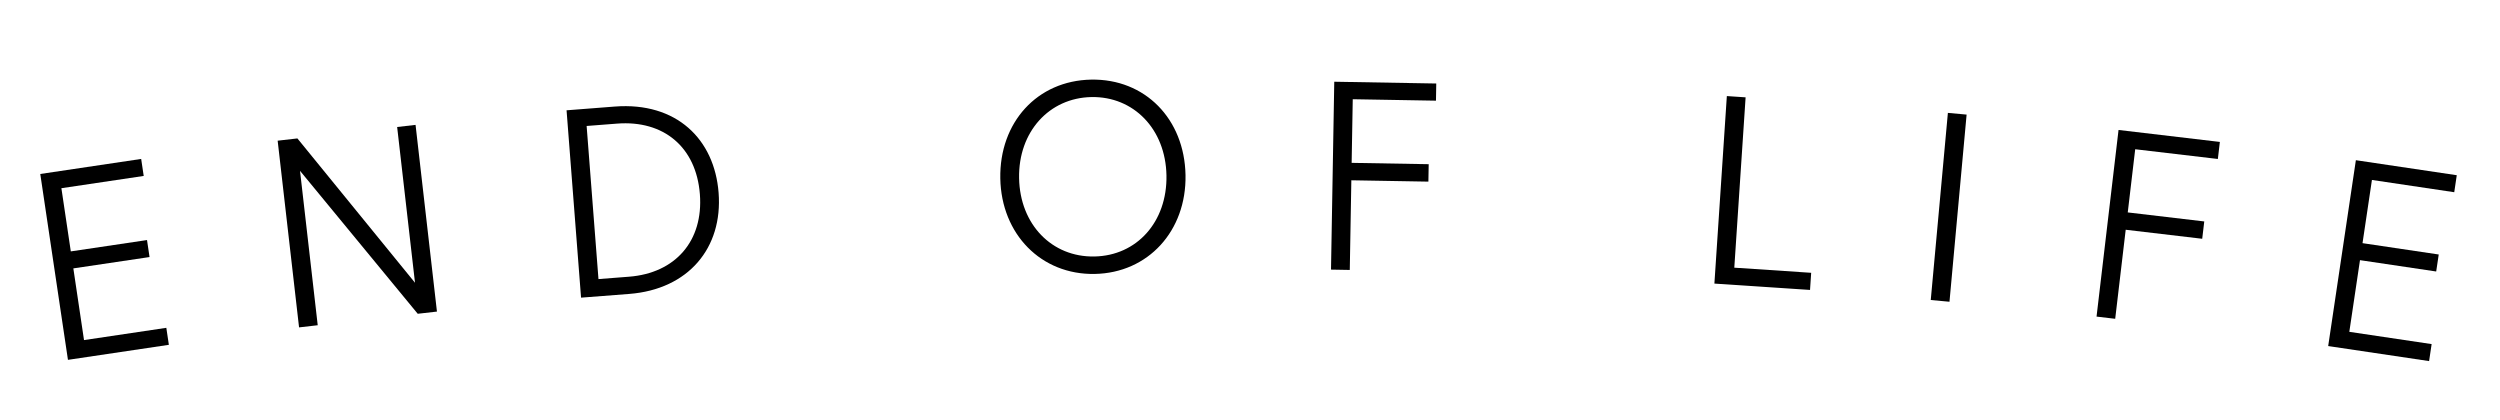
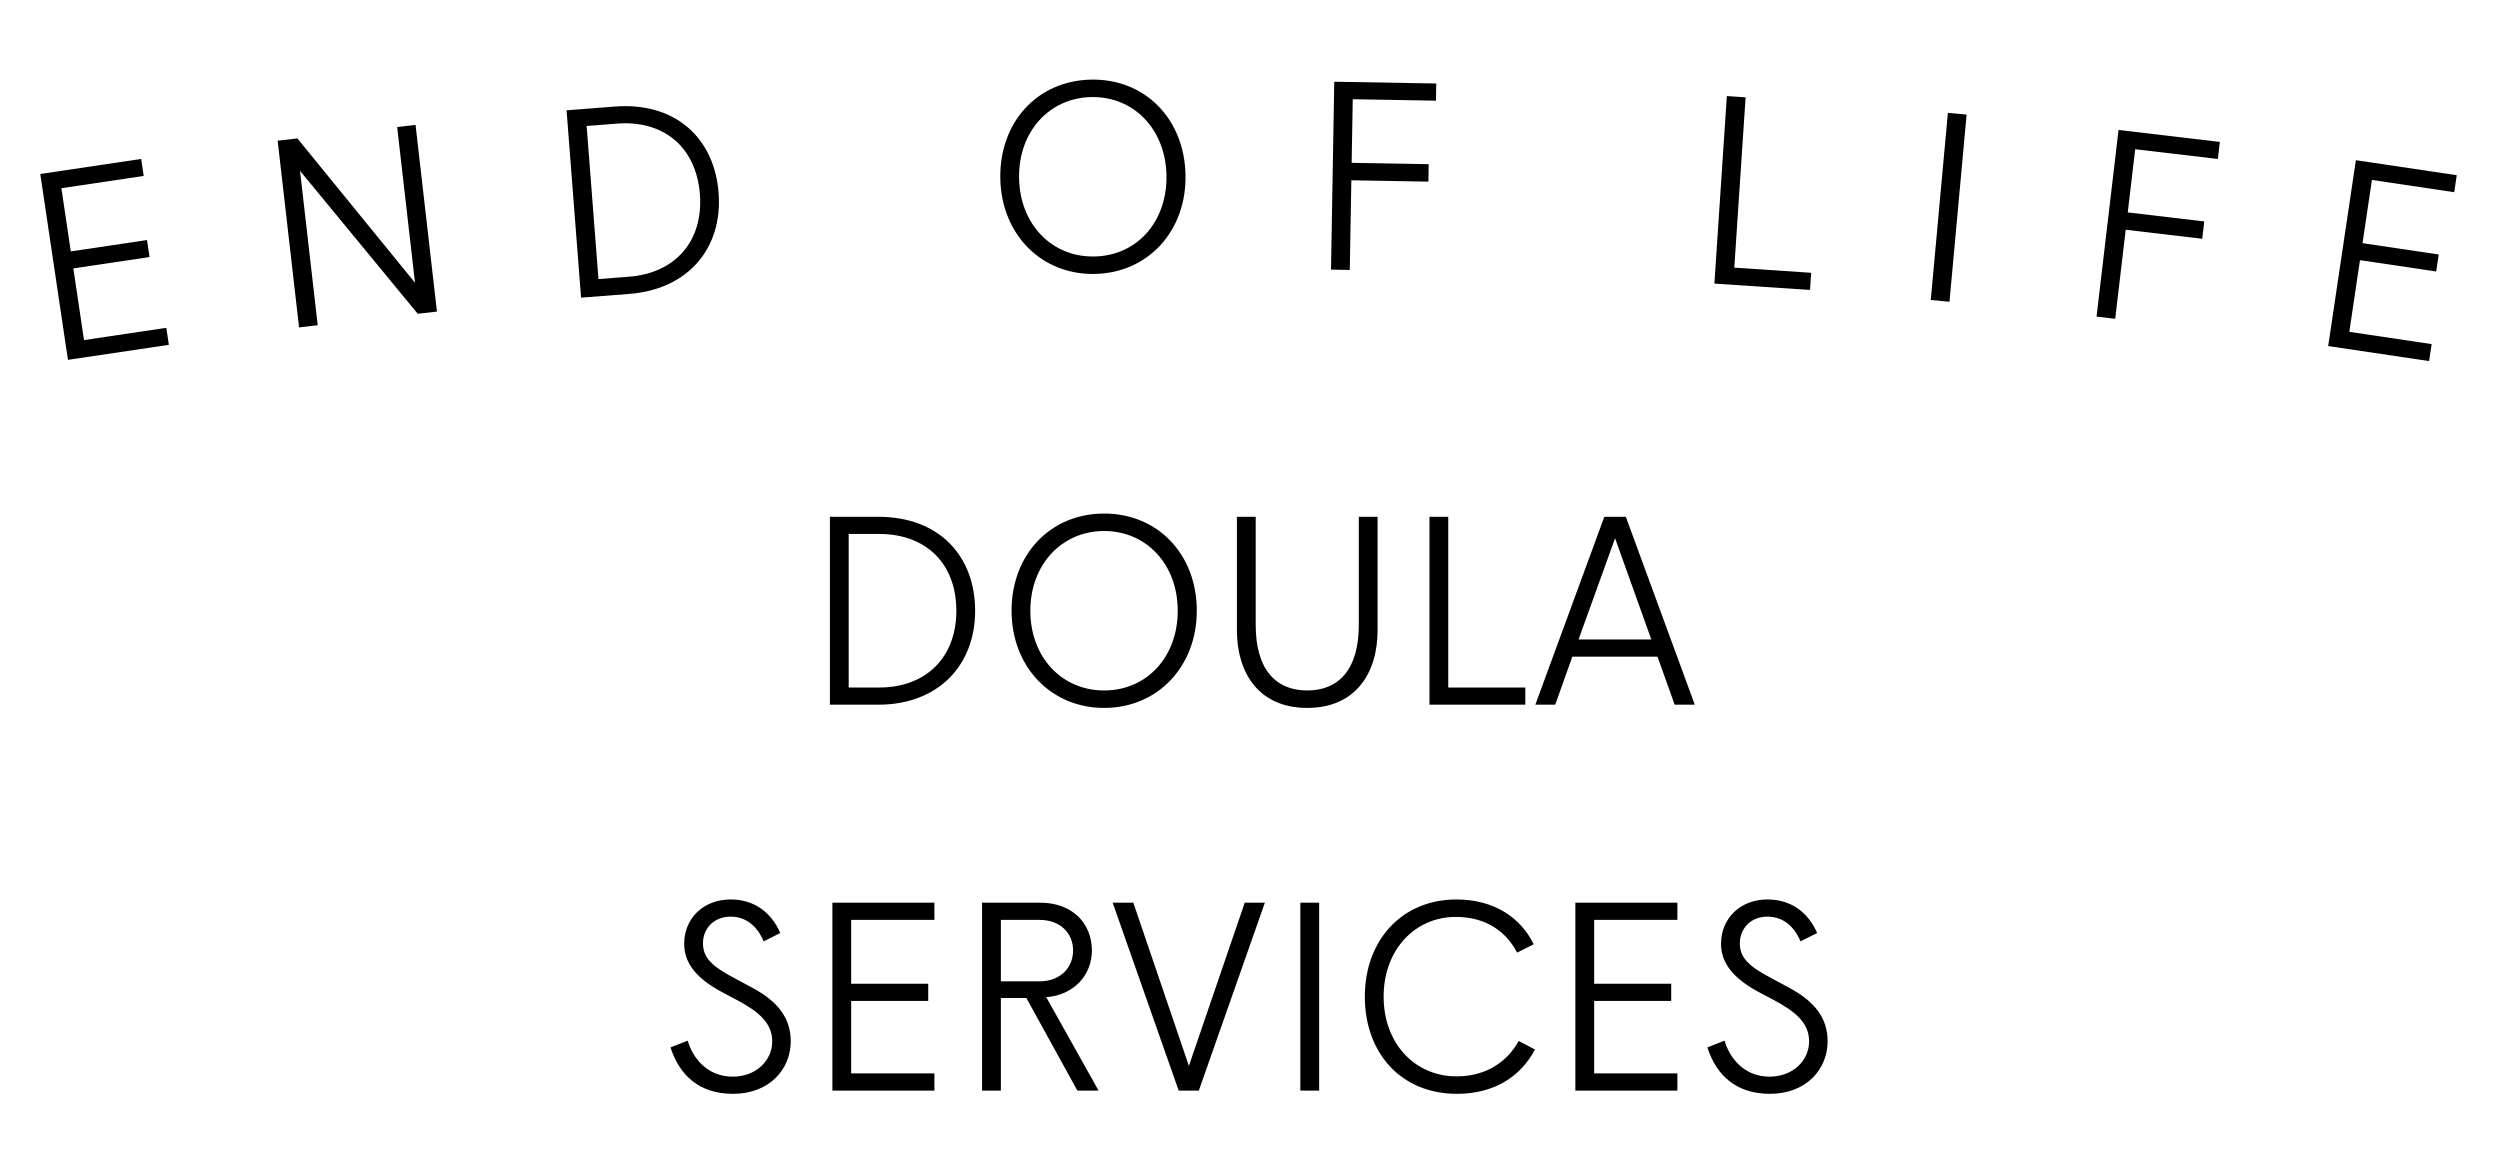
- <svg xmlns="http://www.w3.org/2000/svg" width="149" height="25" viewBox="0 0 149 25" fill="none">
+ <svg xmlns="http://www.w3.org/2000/svg" width="149" height="70" viewBox="0 0 149 70" fill="none">
+   <path d="M49.462 42H52.342C55.878 42 58.118 39.696 58.118 36.4C58.118 33.2 56.038 30.8 52.342 30.8H49.462V42ZM50.582 40.976V31.824H52.406C55.19 31.824 56.998 33.584 56.998 36.4C56.998 39.2 55.174 40.976 52.406 40.976H50.582ZM65.809 42.192C68.993 42.192 71.329 39.728 71.329 36.4C71.329 33.056 69.025 30.608 65.809 30.608C62.593 30.608 60.289 33.056 60.289 36.4C60.289 39.728 62.625 42.192 65.809 42.192ZM65.809 41.152C63.281 41.152 61.409 39.168 61.409 36.4C61.409 33.632 63.297 31.648 65.809 31.648C68.321 31.648 70.193 33.632 70.193 36.4C70.193 39.168 68.337 41.152 65.809 41.152ZM77.912 42.192C80.808 42.192 82.104 40.096 82.104 37.568V30.8H80.984V37.248C80.984 39.904 79.784 41.152 77.912 41.152C76.04 41.152 74.84 39.904 74.84 37.248V30.8H73.72V37.568C73.72 40.096 75.016 42.192 77.912 42.192ZM85.196 42H90.908V40.976H86.316V30.8H85.196V42ZM99.81 42H101.01L96.898 30.8H95.618L91.506 42H92.69L93.714 39.136H98.786L99.81 42ZM94.082 38.112L96.258 32.08L98.418 38.112H94.082ZM43.689 65.192C45.849 65.192 47.129 63.736 47.129 62.056C47.129 60.68 46.361 59.688 44.841 58.872L43.801 58.312C42.425 57.592 41.897 57.08 41.897 56.216C41.897 55.384 42.505 54.632 43.545 54.632C44.489 54.632 45.145 55.224 45.513 56.104L46.505 55.608C45.961 54.36 44.937 53.608 43.545 53.608C41.897 53.608 40.777 54.76 40.777 56.248C40.777 57.416 41.529 58.312 42.969 59.096L43.993 59.64C45.145 60.264 46.025 60.936 46.025 62.056C46.025 63.224 45.049 64.168 43.673 64.168C42.105 64.168 41.273 63 40.985 62.024L39.961 62.424C40.505 64.104 41.689 65.192 43.689 65.192ZM49.61 65H55.69V63.976H50.73V59.656H55.322V58.632H50.73V54.824H55.69V53.8H49.61V65ZM58.532 65H59.652V59.48H61.172L64.212 65H65.476L62.356 59.432C64.02 59.304 65.076 58.104 65.076 56.648C65.076 55.032 63.908 53.8 62.004 53.8H58.532V65ZM59.652 58.488V54.824H61.94C63.22 54.824 63.956 55.64 63.956 56.648C63.956 57.64 63.236 58.488 61.94 58.488H59.652ZM70.25 65H71.45L75.386 53.8H74.186L70.858 63.528L67.546 53.8H66.314L70.25 65ZM77.501 65H78.621V53.8H77.501V65ZM86.832 65.192C89.056 65.192 90.624 64.168 91.488 62.552L90.512 62.04C89.904 63.176 88.672 64.152 86.816 64.152C84.304 64.152 82.464 62.168 82.464 59.4C82.464 56.632 84.304 54.648 86.768 54.648C88.608 54.648 89.792 55.56 90.416 56.776L91.408 56.28C90.64 54.696 89.056 53.608 86.8 53.608C83.568 53.608 81.344 56.024 81.344 59.4C81.344 62.76 83.504 65.192 86.832 65.192ZM93.892 65H99.972V63.976H95.012V59.656H99.604V58.632H95.012V54.824H99.972V53.8H93.892V65ZM105.486 65.192C107.646 65.192 108.926 63.736 108.926 62.056C108.926 60.68 108.158 59.688 106.638 58.872L105.598 58.312C104.222 57.592 103.694 57.08 103.694 56.216C103.694 55.384 104.302 54.632 105.342 54.632C106.286 54.632 106.942 55.224 107.31 56.104L108.302 55.608C107.758 54.36 106.734 53.608 105.342 53.608C103.694 53.608 102.574 54.76 102.574 56.248C102.574 57.416 103.326 58.312 104.766 59.096L105.79 59.64C106.942 60.264 107.822 60.936 107.822 62.056C107.822 63.224 106.846 64.168 105.47 64.168C103.902 64.168 103.07 63 102.782 62.024L101.758 62.424C102.302 64.104 103.486 65.192 105.486 65.192Z" fill="black" />
  <path d="M4.05 21.447L10.064 20.551L9.913 19.538L5.007 20.269L4.371 15.996L8.913 15.32L8.762 14.307L4.22 14.983L3.659 11.217L8.565 10.486L8.414 9.473L2.4 10.369L4.05 21.447Z" fill="black" />
  <path d="M17.824 19.512L18.936 19.384L17.881 10.181L24.897 18.701L26.042 18.57L24.767 7.443L23.67 7.569L24.734 16.852L17.725 8.25L16.548 8.385L17.824 19.512Z" fill="black" />
  <path d="M34.631 17.74L37.502 17.518C41.028 17.245 43.084 14.776 42.829 11.489C42.583 8.299 40.324 6.067 36.639 6.351L33.767 6.574L34.631 17.74ZM35.669 16.633L34.963 7.508L36.782 7.367C39.557 7.153 41.496 8.768 41.713 11.576C41.929 14.367 40.247 16.279 37.487 16.492L35.669 16.633Z" fill="black" />
  <path d="M65.245 16.327C68.428 16.268 70.718 13.762 70.657 10.434C70.595 7.091 68.246 4.686 65.031 4.745C61.815 4.805 59.557 7.295 59.618 10.638C59.68 13.966 62.061 16.386 65.245 16.327ZM65.225 15.287C62.698 15.334 60.789 13.385 60.738 10.618C60.687 7.85 62.538 5.832 65.05 5.785C67.561 5.739 69.47 7.688 69.521 10.455C69.572 13.223 67.753 15.241 65.225 15.287Z" fill="black" />
  <path d="M79.328 16.069L80.447 16.089L80.54 10.745L85.132 10.825L85.15 9.786L80.558 9.706L80.624 5.914L85.584 6L85.601 4.977L79.522 4.871L79.328 16.069Z" fill="black" />
  <path d="M102.178 16.902L107.878 17.28L107.946 16.259L103.364 15.954L104.038 5.801L102.92 5.726L102.178 16.902Z" fill="black" />
  <path d="M115.073 17.881L116.189 17.984L117.21 6.83L116.094 6.728L115.073 17.881Z" fill="black" />
  <path d="M124.954 18.869L126.066 19L126.692 13.693L131.252 14.231L131.374 13.198L126.814 12.66L127.258 8.895L132.184 9.475L132.304 8.459L126.265 7.746L124.954 18.869Z" fill="black" />
  <path d="M138.76 20.625L144.774 21.521L144.925 20.508L140.019 19.777L140.655 15.505L145.197 16.181L145.348 15.168L140.806 14.492L141.367 10.725L146.273 11.456L146.423 10.443L140.41 9.548L138.76 20.625Z" fill="black" />
</svg>
